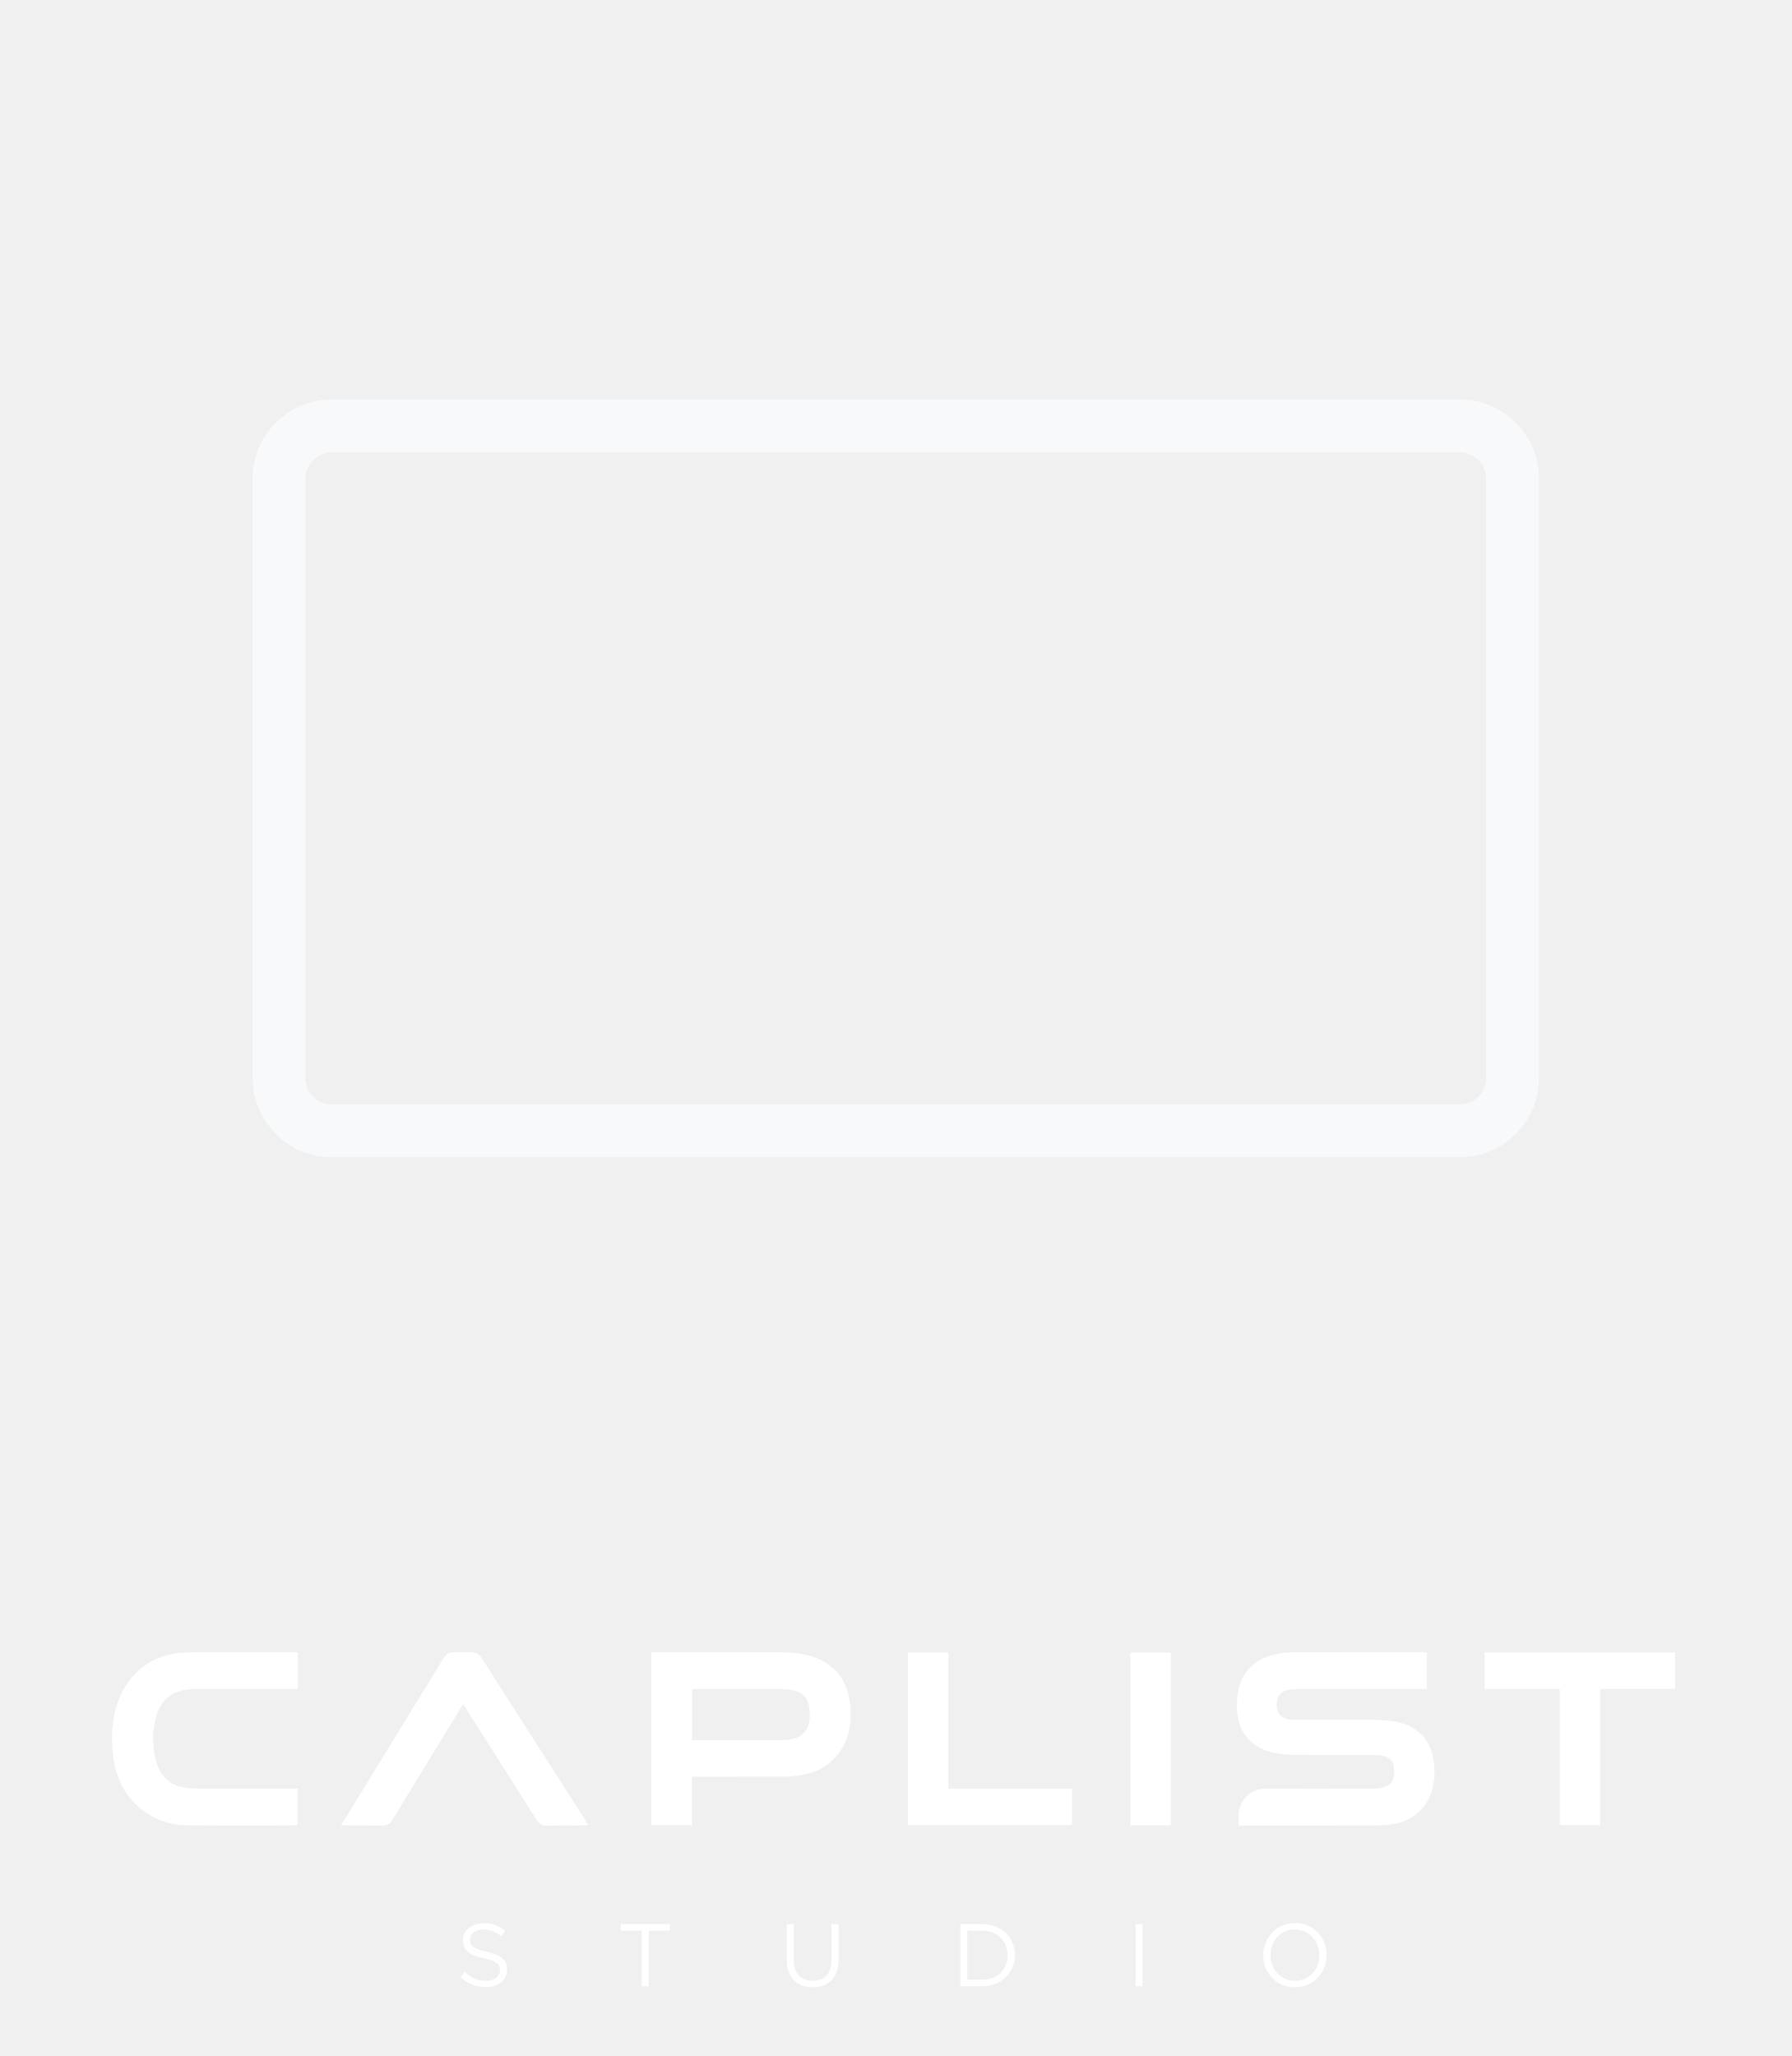
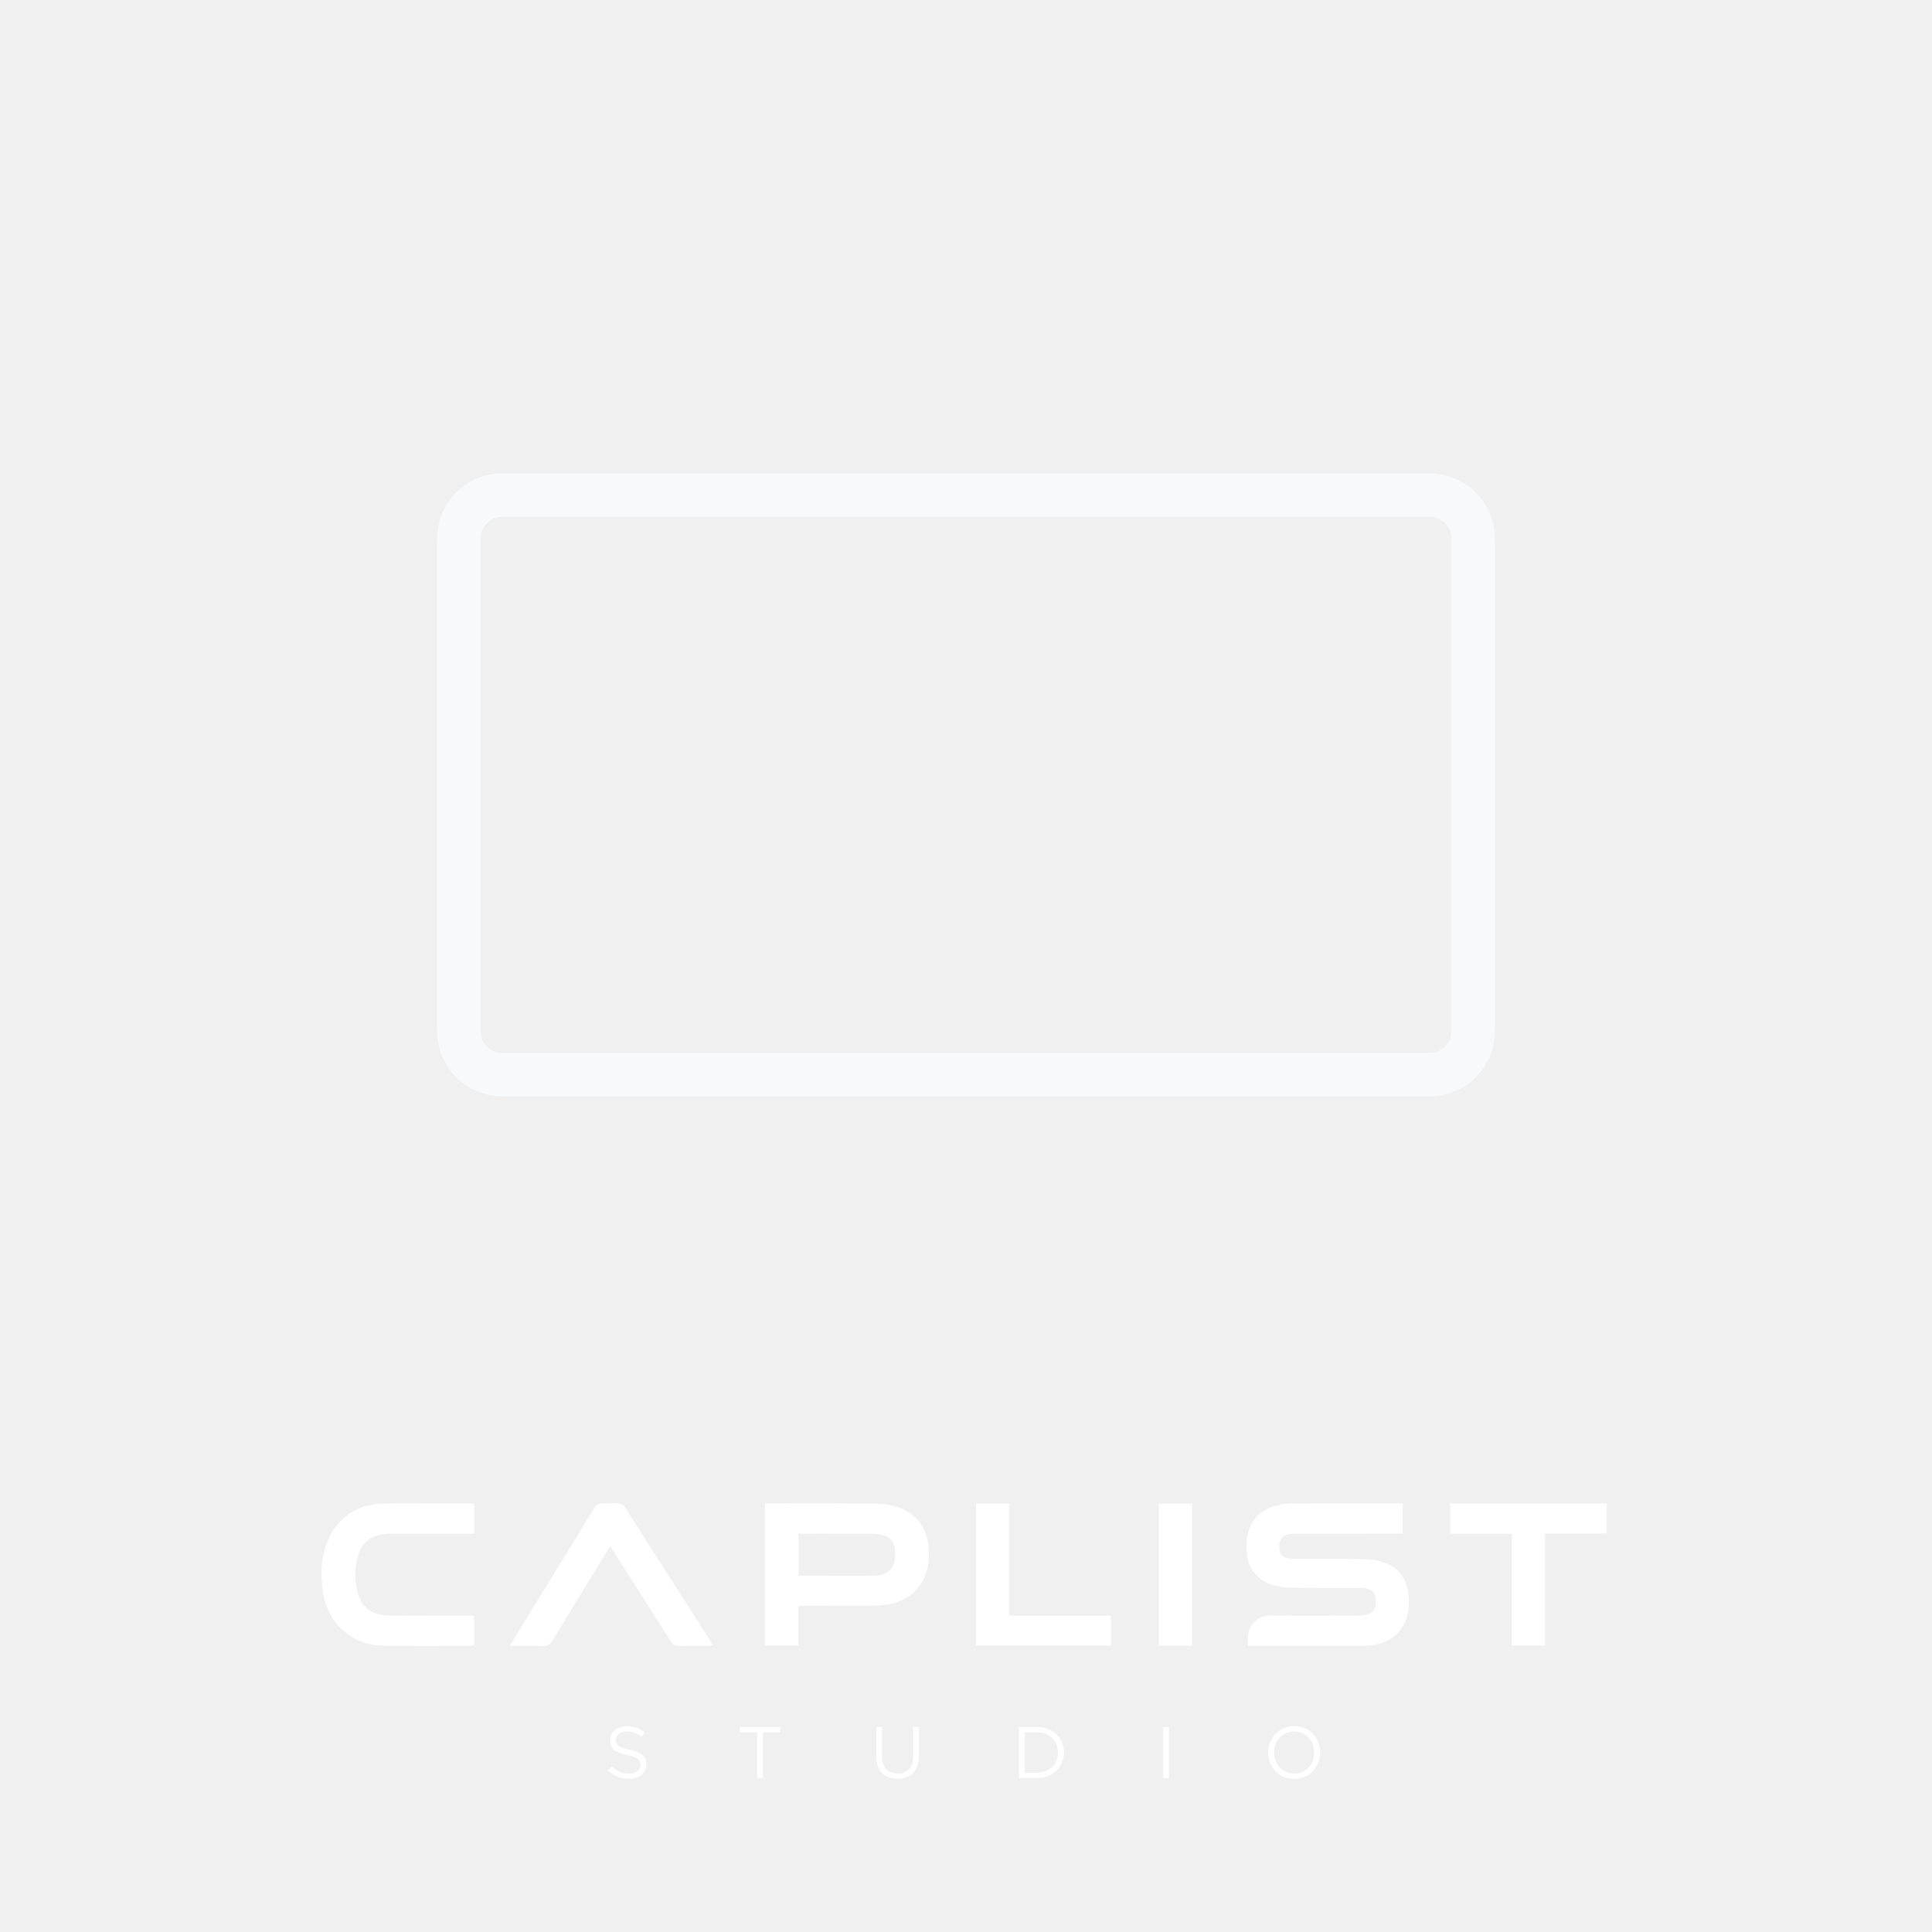
- <svg xmlns="http://www.w3.org/2000/svg" width="610" height="700" viewBox="95 60 610 700" fill="none">
+ <svg xmlns="http://www.w3.org/2000/svg" width="800" height="800" viewBox="0 0 800 800" fill="none">
  <style>.frame{fill:none;stroke-width:18;rx:18;stroke-linecap:round;stroke-linejoin:round;}</style>
  <g transform="translate(400 325)">
    <g>
      <animateTransform attributeName="transform" type="translate" values="0 0;0 0;-18 -20;-18 -20" keyTimes="0;0.32;0.66;1" dur="2s" repeatCount="indefinite" />
      <animateTransform attributeName="transform" additive="sum" type="rotate" values="0;0;-4;-4" keyTimes="0;0.32;0.66;1" dur="2s" repeatCount="indefinite" />
      <rect class="frame" x="-210" y="-120" width="420" height="240" stroke="#F7F9FB" rx="18" />
    </g>
  </g>
  <g transform="translate(400 325)">
    <g opacity="0">
      <animate attributeName="opacity" values="0;0;1;1" keyTimes="0;0.22;0.36;1" dur="2s" repeatCount="indefinite" />
      <animateTransform attributeName="transform" type="translate" values="0 0;0 0;0 58;4 54" keyTimes="0;0.22;0.40;1" dur="2s" repeatCount="indefinite" />
      <animateTransform attributeName="transform" additive="sum" type="rotate" values="0;0;0;5" keyTimes="0;0.40;0.62;1" dur="2s" repeatCount="indefinite" />
      <rect class="frame" x="-210" y="-120" width="420" height="240" stroke="#BFC2C7" rx="18" />
    </g>
  </g>
  <g transform="translate(400 325)">
    <g opacity="0">
      <animate attributeName="opacity" values="0;0;0;1;1" keyTimes="0;0.34;0.48;0.62;1" dur="2s" repeatCount="indefinite" />
      <animateTransform attributeName="transform" type="translate" values="0 0;0 0;0 0;20 112;20 112" keyTimes="0;0.34;0.48;0.68;1" dur="2s" repeatCount="indefinite" />
      <animateTransform attributeName="transform" additive="sum" type="rotate" values="0;0;0;14;14" keyTimes="0;0.48;0.55;0.72;1" dur="2s" repeatCount="indefinite" />
      <rect class="frame" x="-210" y="-120" width="420" height="240" stroke="#2F70E8" rx="18" />
    </g>
  </g>
  <g transform="translate(9 290) scale(0.52)">
    <path fill="#ffffff" d="M 484.168 835.625 C 475.164 833.762 473.125 831.555 473.125 827.719 L 473.125 827.602 C 473.125 823.883 476.438 821.031 481.789 821.031 C 485.977 821.031 489.75 822.367 493.531 825.449 L 496.199 821.906 C 492.02 818.594 487.887 816.906 481.906 816.906 C 474.176 816.906 468.531 821.676 468.531 828.008 L 468.531 828.125 C 468.531 834.805 472.836 837.832 482.195 839.863 C 490.738 841.727 492.773 843.82 492.773 847.594 L 492.773 847.711 C 492.773 851.727 489.227 854.633 483.707 854.633 C 478.07 854.633 474 852.77 469.758 848.875 L 466.906 852.242 C 471.789 856.664 477.02 858.758 483.531 858.758 C 491.613 858.758 497.426 854.227 497.426 847.25 L 497.426 847.133 C 497.426 840.914 493.238 837.656 484.168 835.625 Z M 484.168 835.625 " fill-opacity="1" fill-rule="nonzero" />
    <path fill="#ffffff" d="M 571.883 817.488 L 571.883 821.73 L 585.602 821.73 L 585.602 858.176 L 590.195 858.176 L 590.195 821.73 L 603.906 821.73 L 603.906 817.488 Z M 571.883 817.488 " fill-opacity="1" fill-rule="nonzero" />
    <path fill="#ffffff" d="M 709.812 817.488 L 709.812 841.145 C 709.812 850.039 705.043 854.57 697.551 854.57 C 689.699 854.57 685.105 849.688 685.105 840.855 L 685.105 817.488 L 680.52 817.488 L 680.52 841.145 C 680.52 852.656 687.375 858.812 697.43 858.812 C 707.605 858.812 714.406 852.711 714.406 840.793 L 714.406 817.488 Z M 709.812 817.488 " fill-opacity="1" fill-rule="nonzero" />
    <path fill="#ffffff" d="M 808.273 817.488 L 794.148 817.488 L 794.148 858.176 L 808.273 858.176 C 821.062 858.176 829.898 849.281 829.898 837.832 L 829.898 837.711 C 829.898 826.262 821.062 817.488 808.273 817.488 Z M 825.133 837.949 C 825.133 847.012 818.562 853.93 808.273 853.93 L 798.742 853.93 L 798.742 821.73 L 808.273 821.73 C 818.562 821.73 825.133 828.82 825.133 837.832 Z M 825.133 837.949 " fill-opacity="1" fill-rule="nonzero" />
    <path fill="#ffffff" d="M 908.887 817.488 L 908.887 858.176 L 913.48 858.176 L 913.48 817.488 Z M 908.887 817.488 " fill-opacity="1" fill-rule="nonzero" />
    <path fill="#ffffff" d="M 1013.281 816.789 C 1000.898 816.789 992.469 826.613 992.469 837.832 L 992.469 837.949 C 992.469 849.168 1000.781 858.875 1013.164 858.875 C 1025.543 858.875 1033.977 849.051 1033.977 837.832 L 1033.977 837.711 C 1033.977 826.492 1025.664 816.789 1013.281 816.789 Z M 1029.207 837.949 C 1029.207 847.188 1022.582 854.633 1013.281 854.633 C 1003.98 854.633 997.238 847.074 997.238 837.832 L 997.238 837.711 C 997.238 828.477 1003.863 821.031 1013.164 821.031 C 1022.461 821.031 1029.207 828.586 1029.207 837.832 Z M 1029.207 837.949 " fill-opacity="1" fill-rule="nonzero" />
    <path fill="#ffffff" d="M 1081.414 685.426 C 1077.023 684.375 1072.156 683.855 1066.082 683.789 C 1056.887 683.68 1047.863 683.668 1040.242 683.668 C 1037.102 683.668 1033.949 683.668 1030.805 683.676 C 1027.664 683.676 1024.52 683.68 1021.367 683.68 C 1019.375 683.68 1017.383 683.68 1015.387 683.676 L 1015.082 683.676 C 1013.445 683.676 1011.594 683.676 1009.863 683.469 C 1004.508 682.824 1001.648 679.969 1001.383 674.988 C 1001.039 668.711 1003.312 665.363 1008.758 664.117 C 1010.824 663.648 1013.043 663.574 1015.133 663.574 C 1036.312 663.539 1057.852 663.539 1078.68 663.531 L 1099.668 663.531 L 1099.668 639.668 L 1097.883 639.586 C 1097.523 639.57 1097.199 639.551 1096.895 639.539 C 1096.242 639.5 1095.68 639.469 1095.086 639.469 C 1088.637 639.469 1082.195 639.469 1075.742 639.469 C 1069.293 639.469 1062.852 639.469 1056.398 639.469 C 1044.488 639.469 1028.781 639.477 1012.898 639.508 C 1009.293 639.512 1006.156 639.762 1003.305 640.27 C 988.887 642.836 979.906 650.305 976.617 662.469 C 975.48 666.695 975.031 671.531 975.273 676.852 C 975.625 684.305 977.887 690.57 982.008 695.449 C 986.113 700.324 991.883 703.613 999.148 705.23 C 1003.27 706.148 1007.781 706.637 1012.555 706.676 C 1021.117 706.75 1029.582 706.762 1036.73 706.762 C 1039.543 706.762 1042.363 706.762 1045.176 706.758 C 1047.988 706.758 1050.805 706.75 1053.617 706.75 C 1057.375 706.75 1061.133 706.758 1064.883 706.762 C 1067.336 706.77 1069.281 706.949 1071 707.332 C 1075.57 708.336 1077.707 710.793 1078.148 715.555 C 1078.551 719.824 1077.898 722.914 1076.176 724.98 C 1074.449 727.051 1071.539 728.238 1067.27 728.613 C 1065.461 728.773 1063.637 728.789 1061.617 728.789 L 1060.867 728.789 C 1055.312 728.793 1049.758 728.801 1044.199 728.812 C 1037.512 728.824 1030.602 728.844 1023.805 728.844 C 1017.613 728.844 1012.125 728.832 1007.023 728.805 L 993.926 728.805 C 984.227 728.805 976.332 736.699 976.332 746.398 L 976.332 752.926 L 1014.668 752.926 C 1020.832 752.926 1026.988 752.926 1033.145 752.918 C 1043.625 752.918 1054.469 752.918 1065.133 752.898 C 1068.461 752.895 1071.648 752.742 1074.605 752.449 C 1081.523 751.758 1087.773 749.332 1092.668 745.445 C 1097.582 741.543 1101.148 736.148 1103 729.855 C 1104.668 724.133 1105.055 718.02 1104.18 711.164 C 1102.469 697.664 1094.383 688.523 1081.414 685.426 Z M 1081.414 685.426 " fill-opacity="1" fill-rule="nonzero" />
    <path fill="#ffffff" d="M 695.238 641.719 C 690.219 640.332 684.418 639.602 677.992 639.551 C 667.289 639.469 655.602 639.43 641.211 639.43 C 633.418 639.43 625.633 639.445 617.836 639.449 C 610.762 639.457 603.688 639.469 596.613 639.469 L 591.832 639.469 L 591.832 752.688 L 618.477 752.688 L 618.477 720.988 L 620.051 720.988 C 625.195 720.98 630.336 720.98 635.477 720.98 C 646.852 720.977 658.613 720.977 670.188 720.945 L 670.73 720.945 C 671.613 720.945 672.5 720.949 673.383 720.957 C 674.273 720.961 675.164 720.969 676.055 720.969 C 678.867 720.969 682.18 720.926 685.43 720.582 C 693.168 719.773 699.82 717.656 705.18 714.281 C 711.105 710.555 715.688 705.188 718.801 698.32 C 721.633 692.062 722.762 684.852 722.27 676.27 C 721.25 658.293 711.898 646.352 695.238 641.719 Z M 695.414 683.938 C 694.461 691.336 689.676 695.863 681.926 696.68 C 679.582 696.93 677.258 697.055 675.02 697.062 C 662.113 697.086 648.98 697.094 636.289 697.102 C 630.75 697.102 625.207 697.105 619.668 697.105 L 618.551 697.105 L 618.551 663.562 C 618.773 663.551 618.988 663.543 619.199 663.543 C 623.242 663.543 627.289 663.543 631.332 663.539 C 635.375 663.539 639.418 663.531 643.461 663.531 C 653.707 663.531 665.836 663.543 678.105 663.617 C 680.867 663.637 683.75 664.07 686.449 664.875 C 691.156 666.289 694.125 669.602 695.023 674.461 C 695.637 677.824 695.773 681.102 695.414 683.938 Z M 695.414 683.938 " fill-opacity="1" fill-rule="nonzero" />
    <path fill="#ffffff" d="M 357.469 639.461 L 342.395 639.461 C 336.875 639.461 331.355 639.461 325.836 639.477 L 324.281 639.477 C 320.961 639.477 317.582 639.461 314.32 639.445 C 311.051 639.43 307.664 639.414 304.336 639.414 C 297.574 639.414 292.117 639.48 287.156 639.625 C 265.617 640.258 249.262 652.406 242.281 672.961 C 238.68 683.574 237.805 695.273 239.617 708.73 C 241.043 719.32 244.945 728.414 251.207 735.758 C 260.742 746.938 273.406 752.68 288.844 752.832 C 297.148 752.914 306.113 752.949 317.055 752.949 C 323.773 752.949 330.5 752.938 337.227 752.926 C 343.574 752.914 349.918 752.898 356.27 752.898 C 356.855 752.898 357.418 752.832 357.914 752.77 C 358.117 752.742 358.32 752.719 358.523 752.699 L 360.227 752.539 L 360.227 728.77 L 355.117 728.77 C 351.02 728.77 346.914 728.77 342.812 728.773 C 338.461 728.773 334.113 728.781 329.762 728.781 C 324.332 728.781 318.898 728.773 313.477 728.762 L 312.43 728.762 C 310.758 728.762 309.086 728.77 307.414 728.781 C 305.742 728.789 304.074 728.801 302.406 728.801 C 298.68 728.801 294.262 728.77 289.742 728.512 C 278.176 727.863 270.727 721.895 267.605 710.77 C 264.789 700.738 264.938 690.551 268.039 680.492 C 270.758 671.68 276.457 666.281 284.98 664.43 C 287.48 663.887 290.18 663.605 293.008 663.602 C 308.773 663.539 324.812 663.539 340.32 663.539 C 345.273 663.539 350.238 663.539 355.195 663.539 L 360.375 663.539 L 360.375 639.477 L 358.5 639.477 Z M 357.469 639.461 " fill-opacity="1" fill-rule="nonzero" />
    <path fill="#ffffff" d="M 548.461 749.242 C 548.242 748.852 548.055 748.508 547.836 748.168 C 541.758 738.656 535.668 729.148 529.582 719.637 C 522.832 709.086 516.074 698.531 509.324 687.98 C 507.445 685.043 505.562 682.105 503.68 679.168 C 496.195 667.477 488.457 655.383 480.914 643.445 C 479.164 640.668 476.957 639.375 473.988 639.375 C 473.914 639.375 473.836 639.375 473.758 639.375 C 471.164 639.43 468.867 639.461 466.738 639.461 C 465.312 639.461 463.918 639.449 462.605 639.426 C 462.543 639.426 462.477 639.426 462.414 639.426 C 459.574 639.426 457.508 640.645 455.898 643.27 C 441.801 666.293 427.418 689.68 413.512 712.301 C 408.586 720.312 403.656 728.332 398.73 736.352 C 396.895 739.336 395.094 742.312 393.18 745.469 C 392.273 746.961 391.352 748.492 390.395 750.062 L 388.664 752.914 L 391.992 752.914 C 394.355 752.914 396.668 752.906 398.945 752.895 C 401.148 752.887 403.32 752.883 405.469 752.883 C 409.613 752.883 412.812 752.914 415.855 752.977 C 415.938 752.977 416.012 752.977 416.086 752.977 C 418.863 752.977 420.699 751.895 422.242 749.355 C 432.832 731.918 443.648 714.227 454.117 697.113 L 461.75 684.633 C 463.625 681.57 465.5 678.508 467.426 675.375 L 468.617 673.43 C 468.938 673.918 469.238 674.387 469.539 674.855 C 472.543 679.586 475.551 684.32 478.555 689.051 C 491.094 708.781 504.055 729.188 516.738 749.301 C 518.367 751.887 520.336 752.992 523.324 752.992 C 523.426 752.992 523.531 752.992 523.633 752.988 C 526.383 752.926 529.32 752.895 533.148 752.895 C 534.801 752.895 536.449 752.898 538.094 752.906 C 539.742 752.914 541.398 752.918 543.051 752.918 C 543.594 752.918 544.137 752.918 544.68 752.918 C 545.273 752.918 545.844 752.863 546.449 752.805 C 546.73 752.781 547.031 752.75 547.355 752.727 L 550.305 752.5 L 548.844 749.93 C 548.695 749.664 548.57 749.438 548.461 749.242 Z M 548.461 749.242 " fill-opacity="1" fill-rule="nonzero" />
    <path fill="#ffffff" d="M 1260.293 639.617 L 1137.48 639.617 L 1137.48 663.551 L 1186.582 663.551 L 1186.582 752.719 L 1213.074 752.719 L 1213.074 663.469 L 1262.168 663.469 L 1262.168 639.617 Z M 1260.293 639.617 " fill-opacity="1" fill-rule="nonzero" />
    <path fill="#ffffff" d="M 786.258 728.836 L 786.258 639.645 L 759.855 639.645 L 759.855 752.699 L 867.289 752.699 L 867.289 728.836 Z M 786.258 728.836 " fill-opacity="1" fill-rule="nonzero" />
    <path fill="#ffffff" d="M 907.406 639.68 L 905.531 639.68 L 905.531 752.758 L 931.938 752.758 L 931.938 639.68 Z M 907.406 639.68 " fill-opacity="1" fill-rule="nonzero" />
  </g>
</svg>
